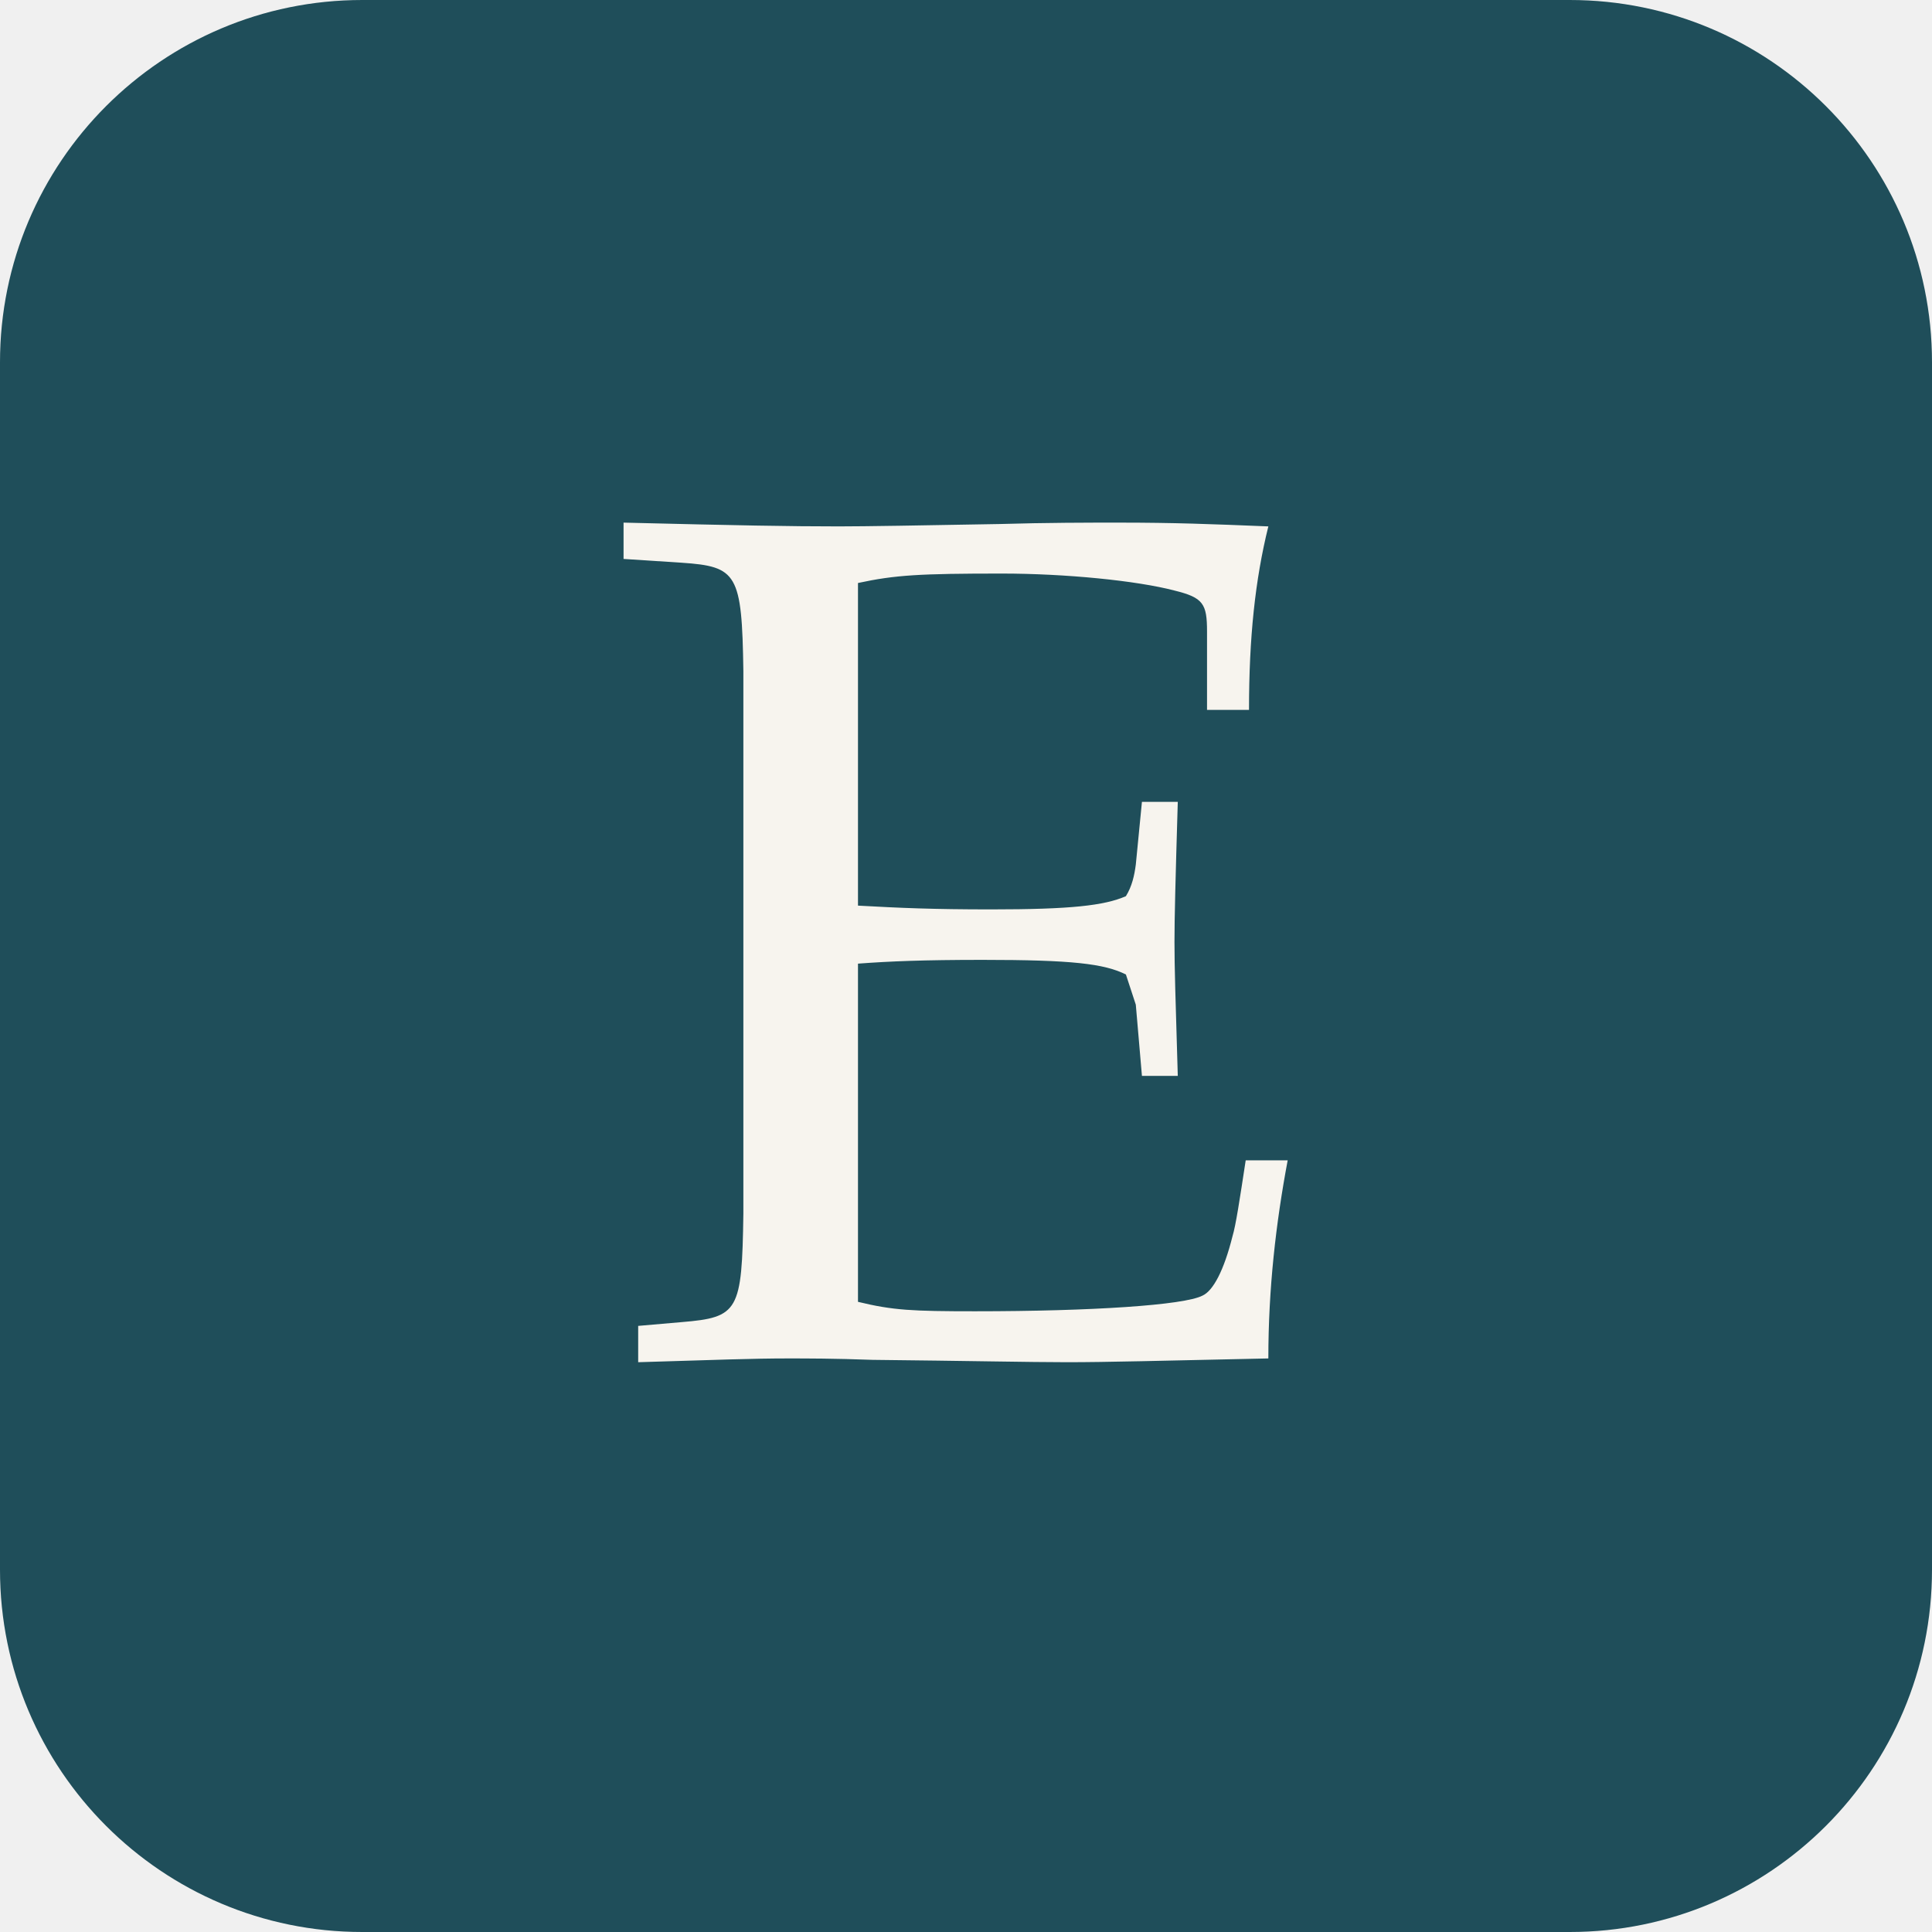
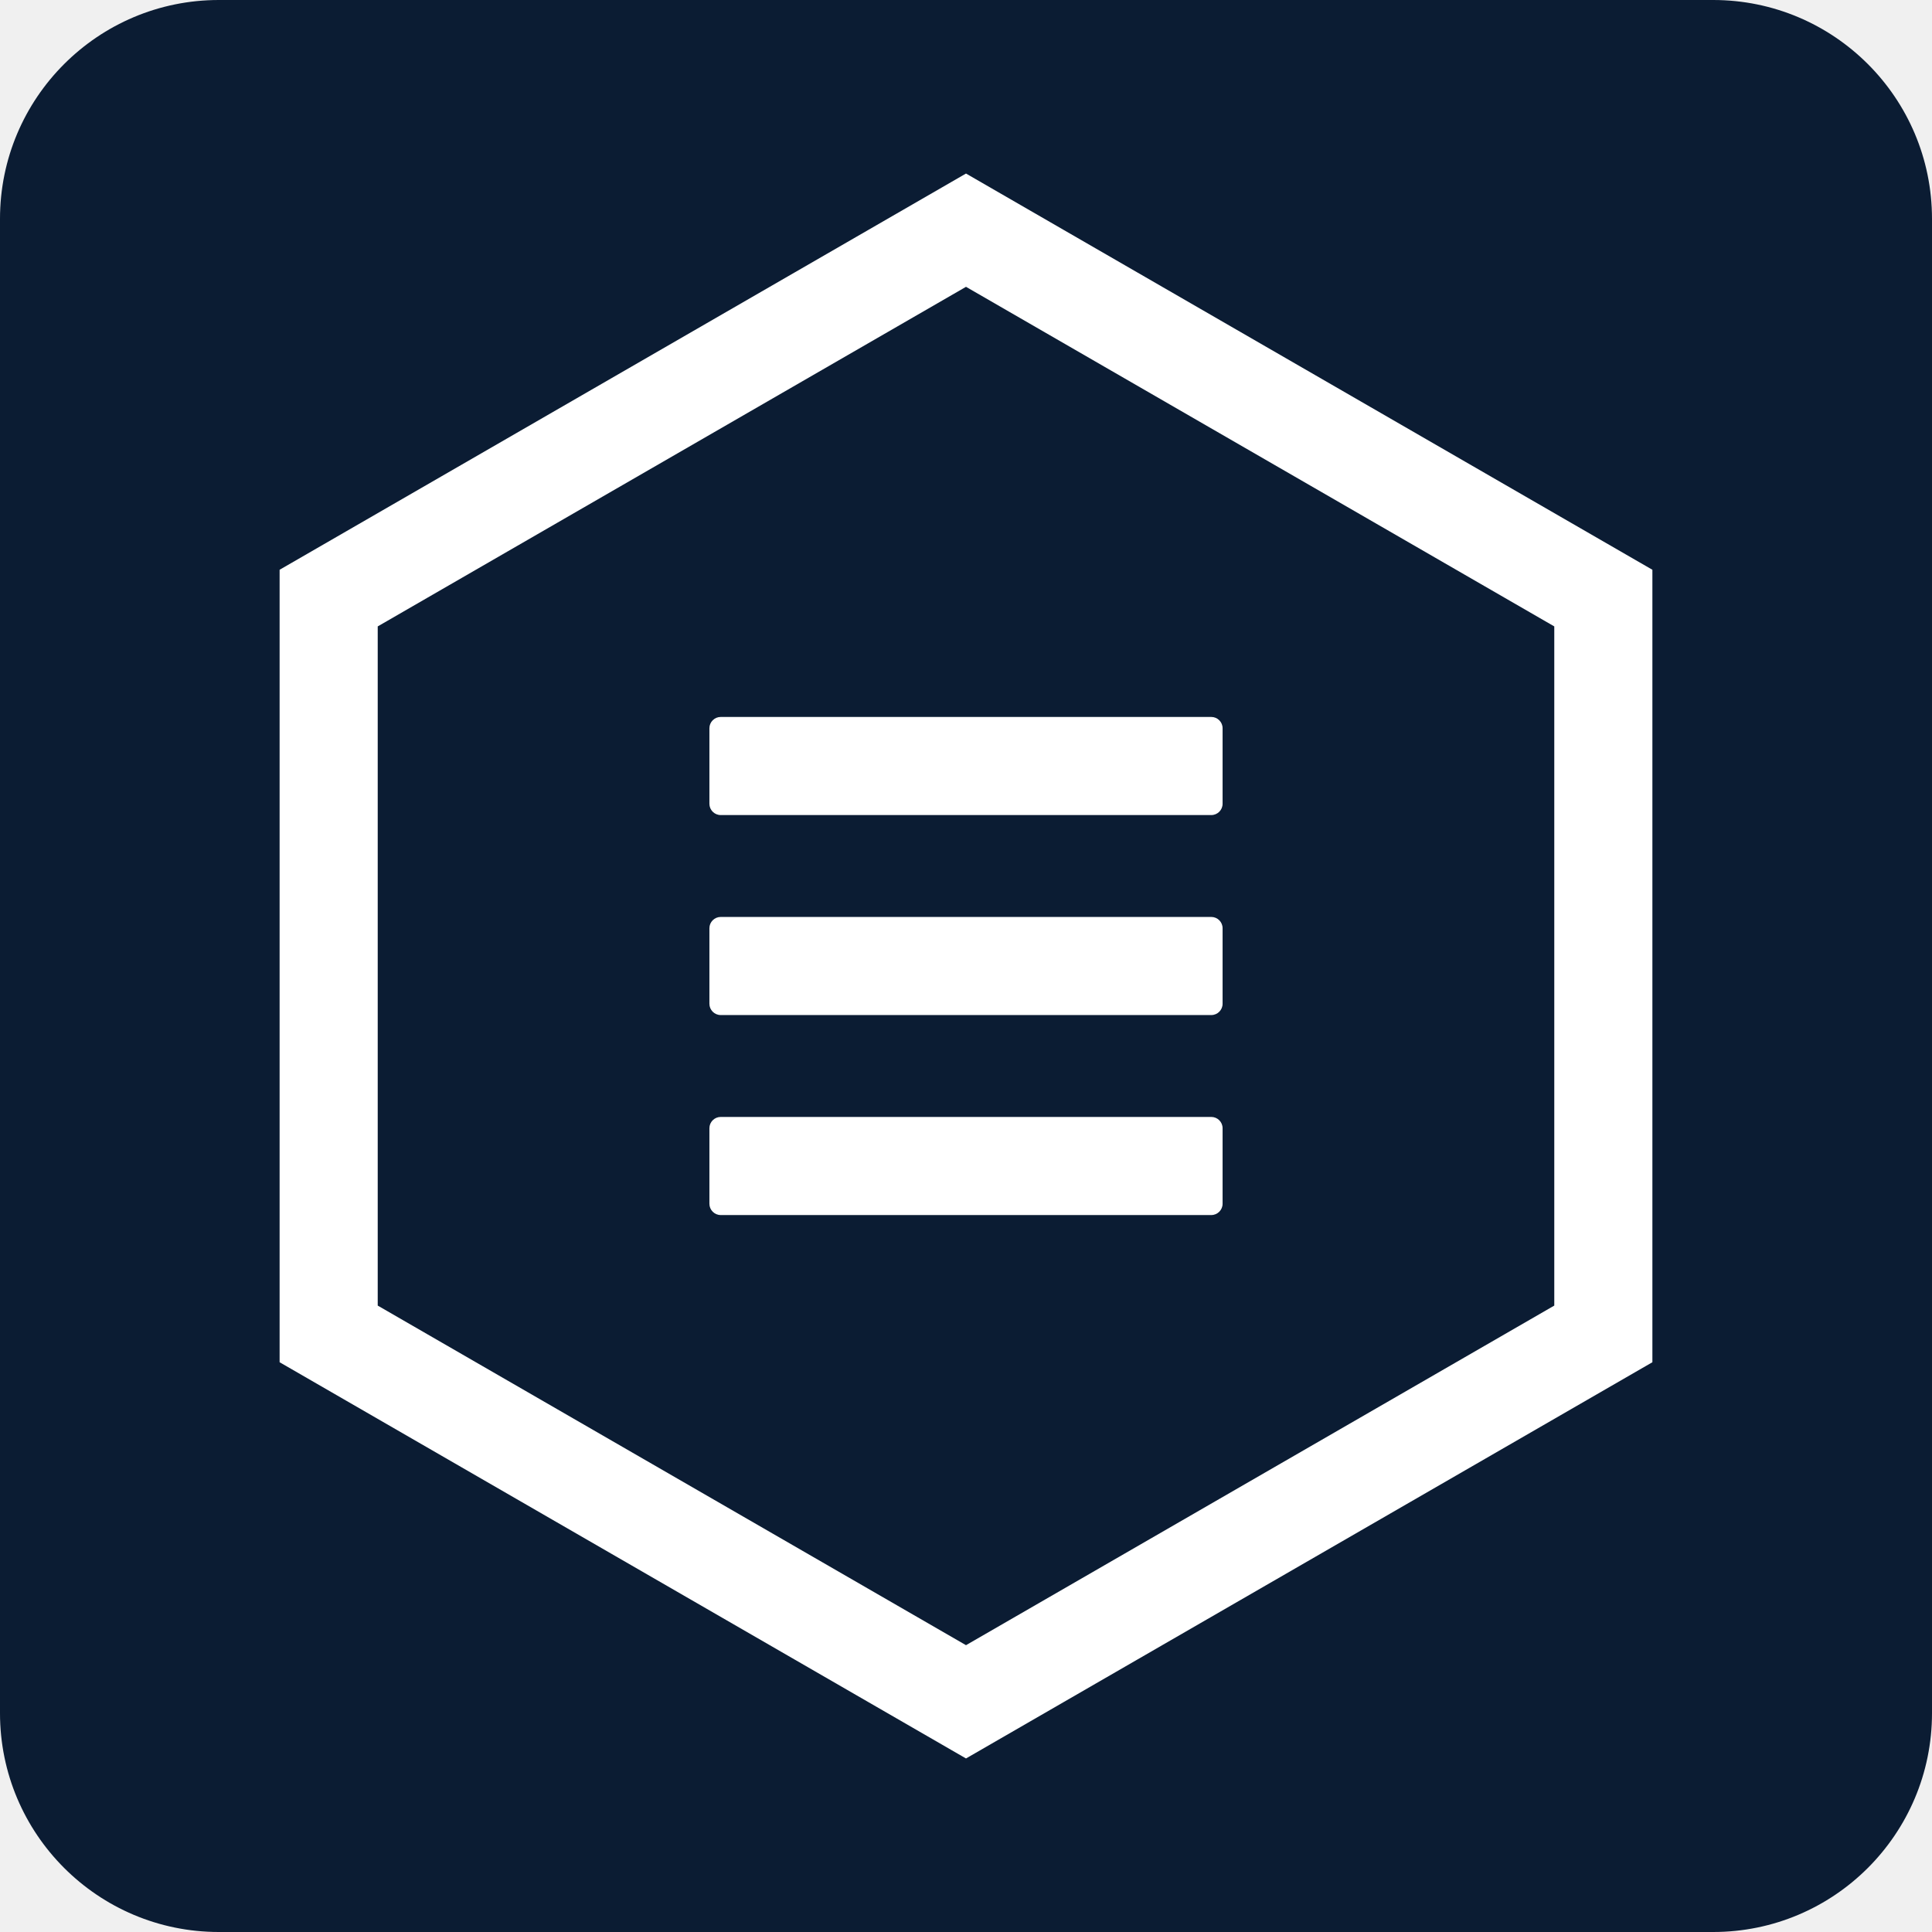
- <svg xmlns="http://www.w3.org/2000/svg" viewBox="0 0 64 64" role="img" aria-label="Execuneed">
-   <rect width="64" height="64" rx="12" fill="#1F4E5A" />
-   <text x="32" y="45" text-anchor="middle" font-family="Iowan Old Style, Palatino Linotype, Palatino, serif" font-size="40" fill="#F7F4EE">E</text>
+ <svg xmlns="http://www.w3.org/2000/svg" viewBox="0 0 512 512" role="img" aria-label="Execuneed">
+   <rect width="512" height="512" rx="58" fill="#0B1C33" />
+   <path d="M256 61 424.9 158.5 424.9 353.5 256 451 87.1 353.5 87.1 158.5 Z" fill="none" stroke="#FFFFFF" stroke-width="26" stroke-linejoin="miter" />
+   <g fill="#FFFFFF">
+     <rect x="188" y="190" width="136" height="26" rx="3" />
+     <rect x="188" y="243" width="136" height="26" rx="3" />
+     <rect x="188" y="296" width="136" height="26" rx="3" />
+   </g>
</svg>
